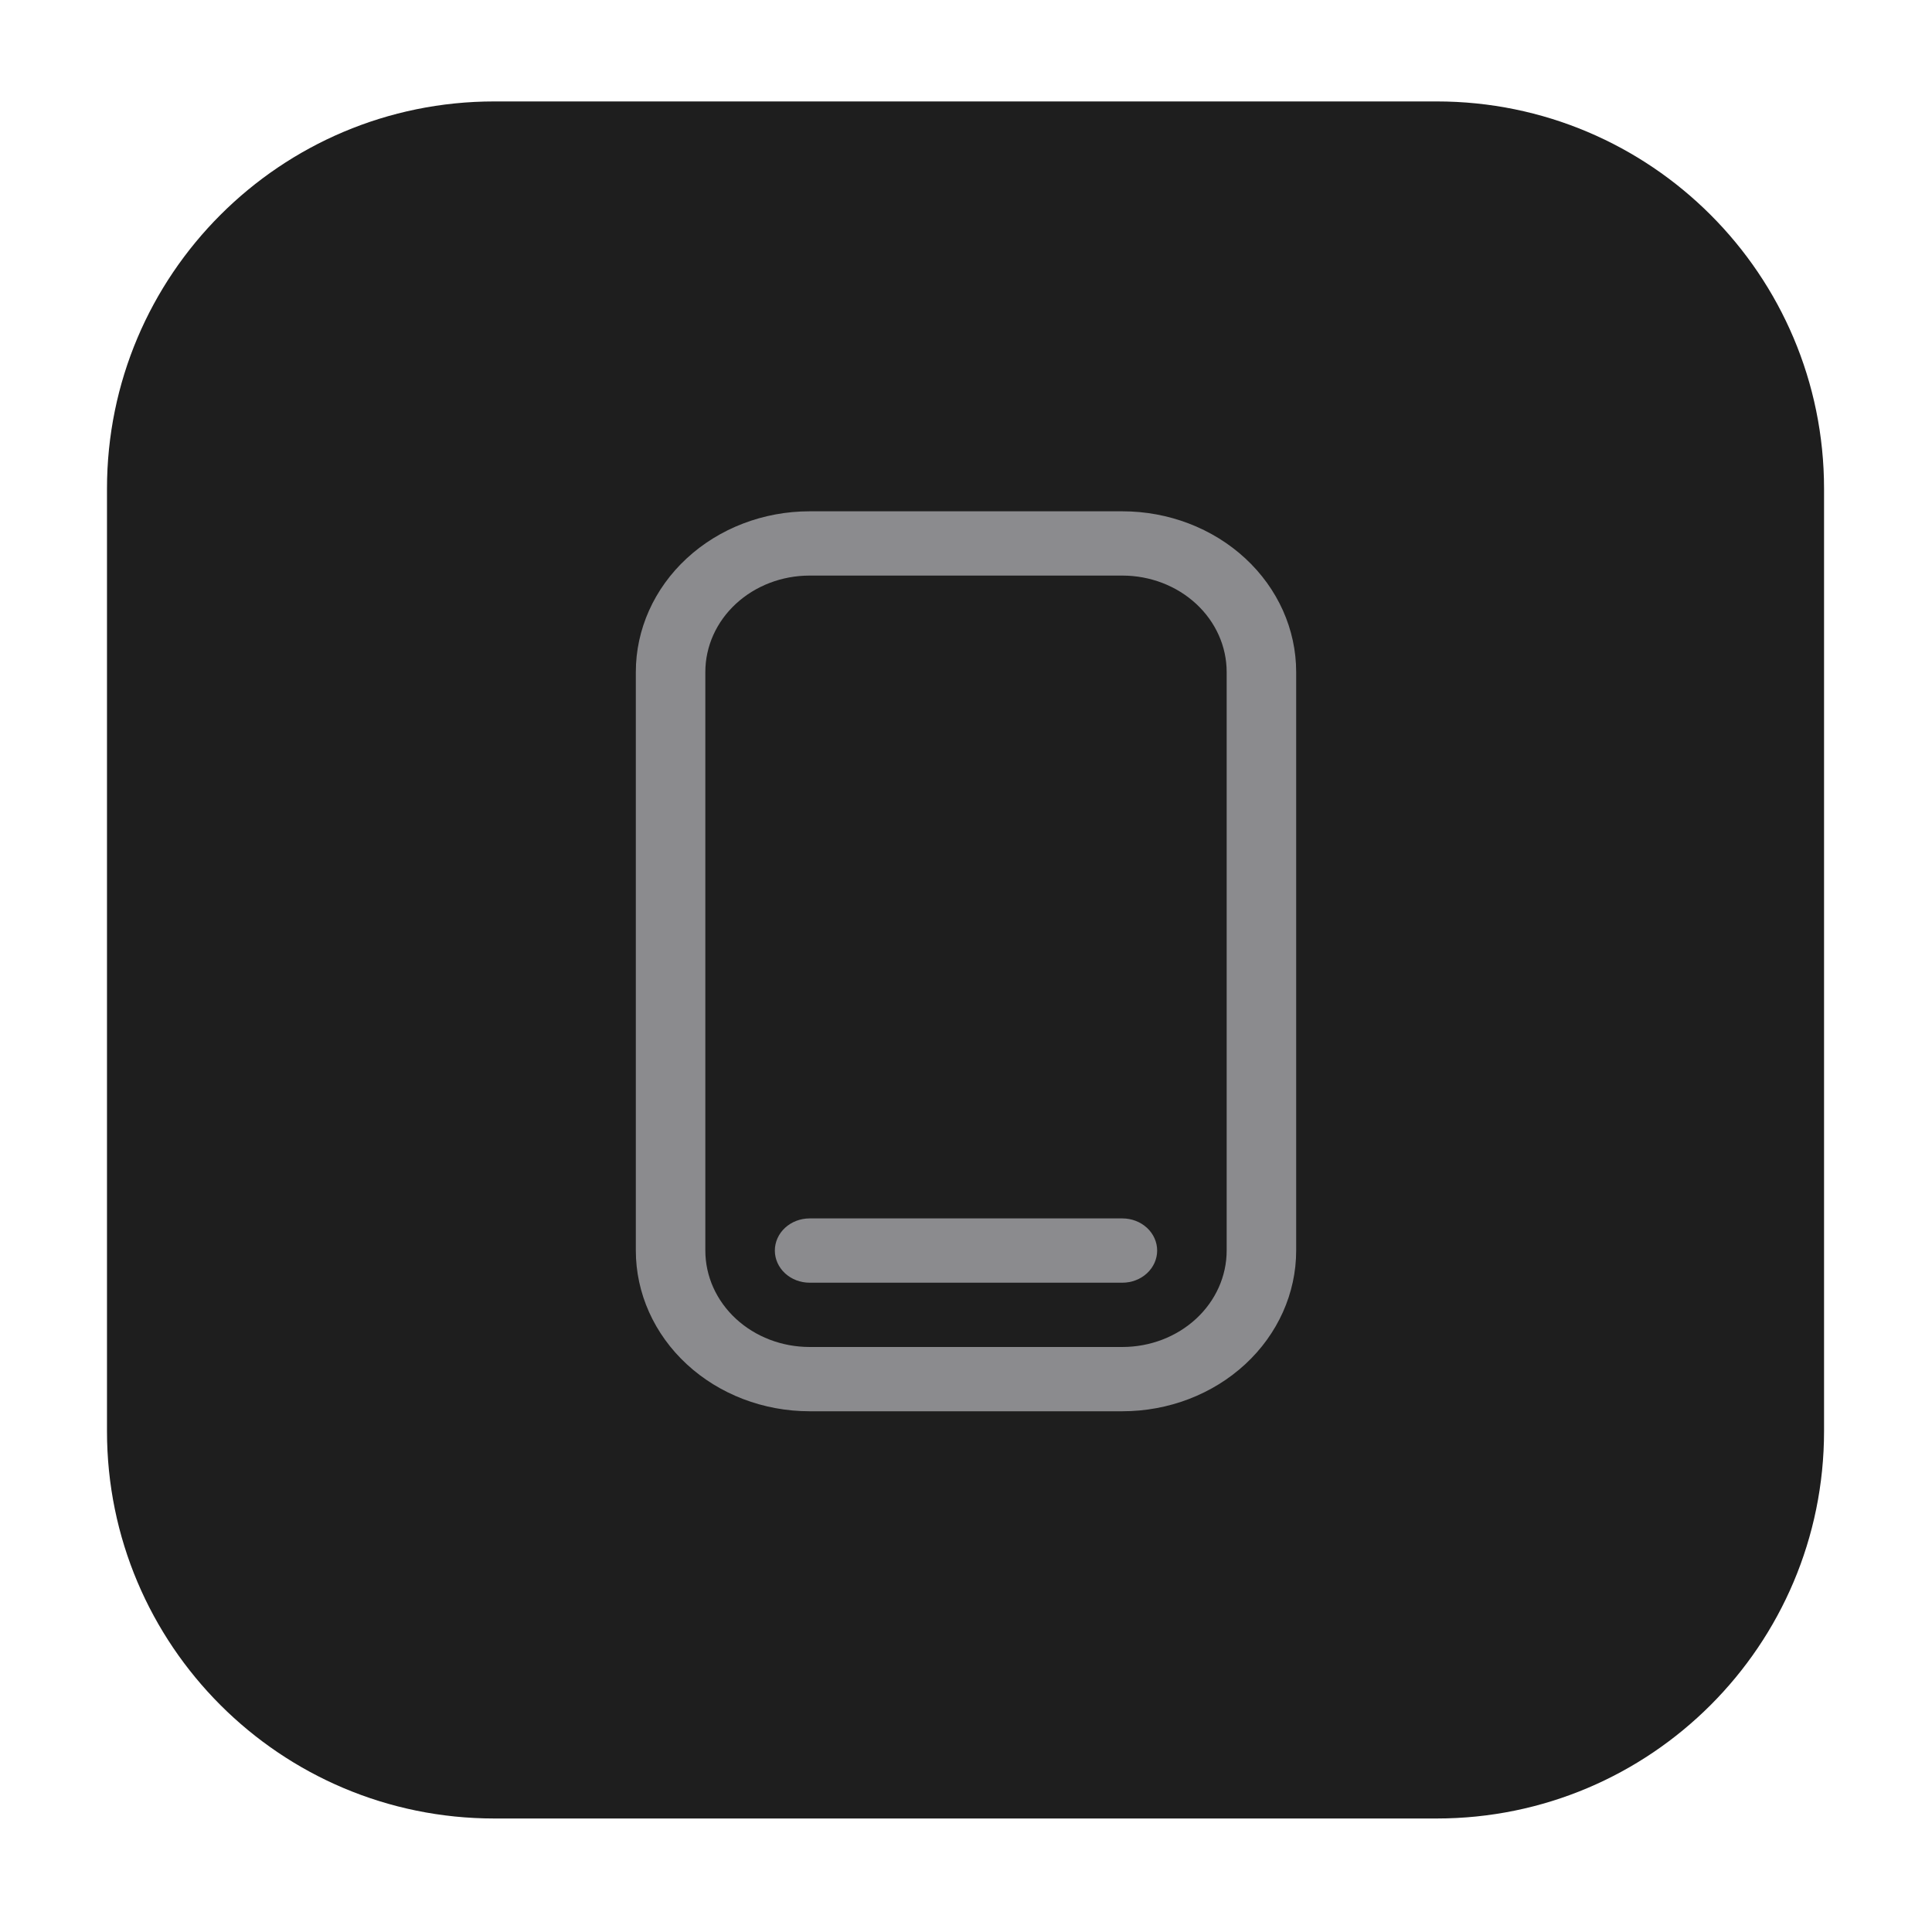
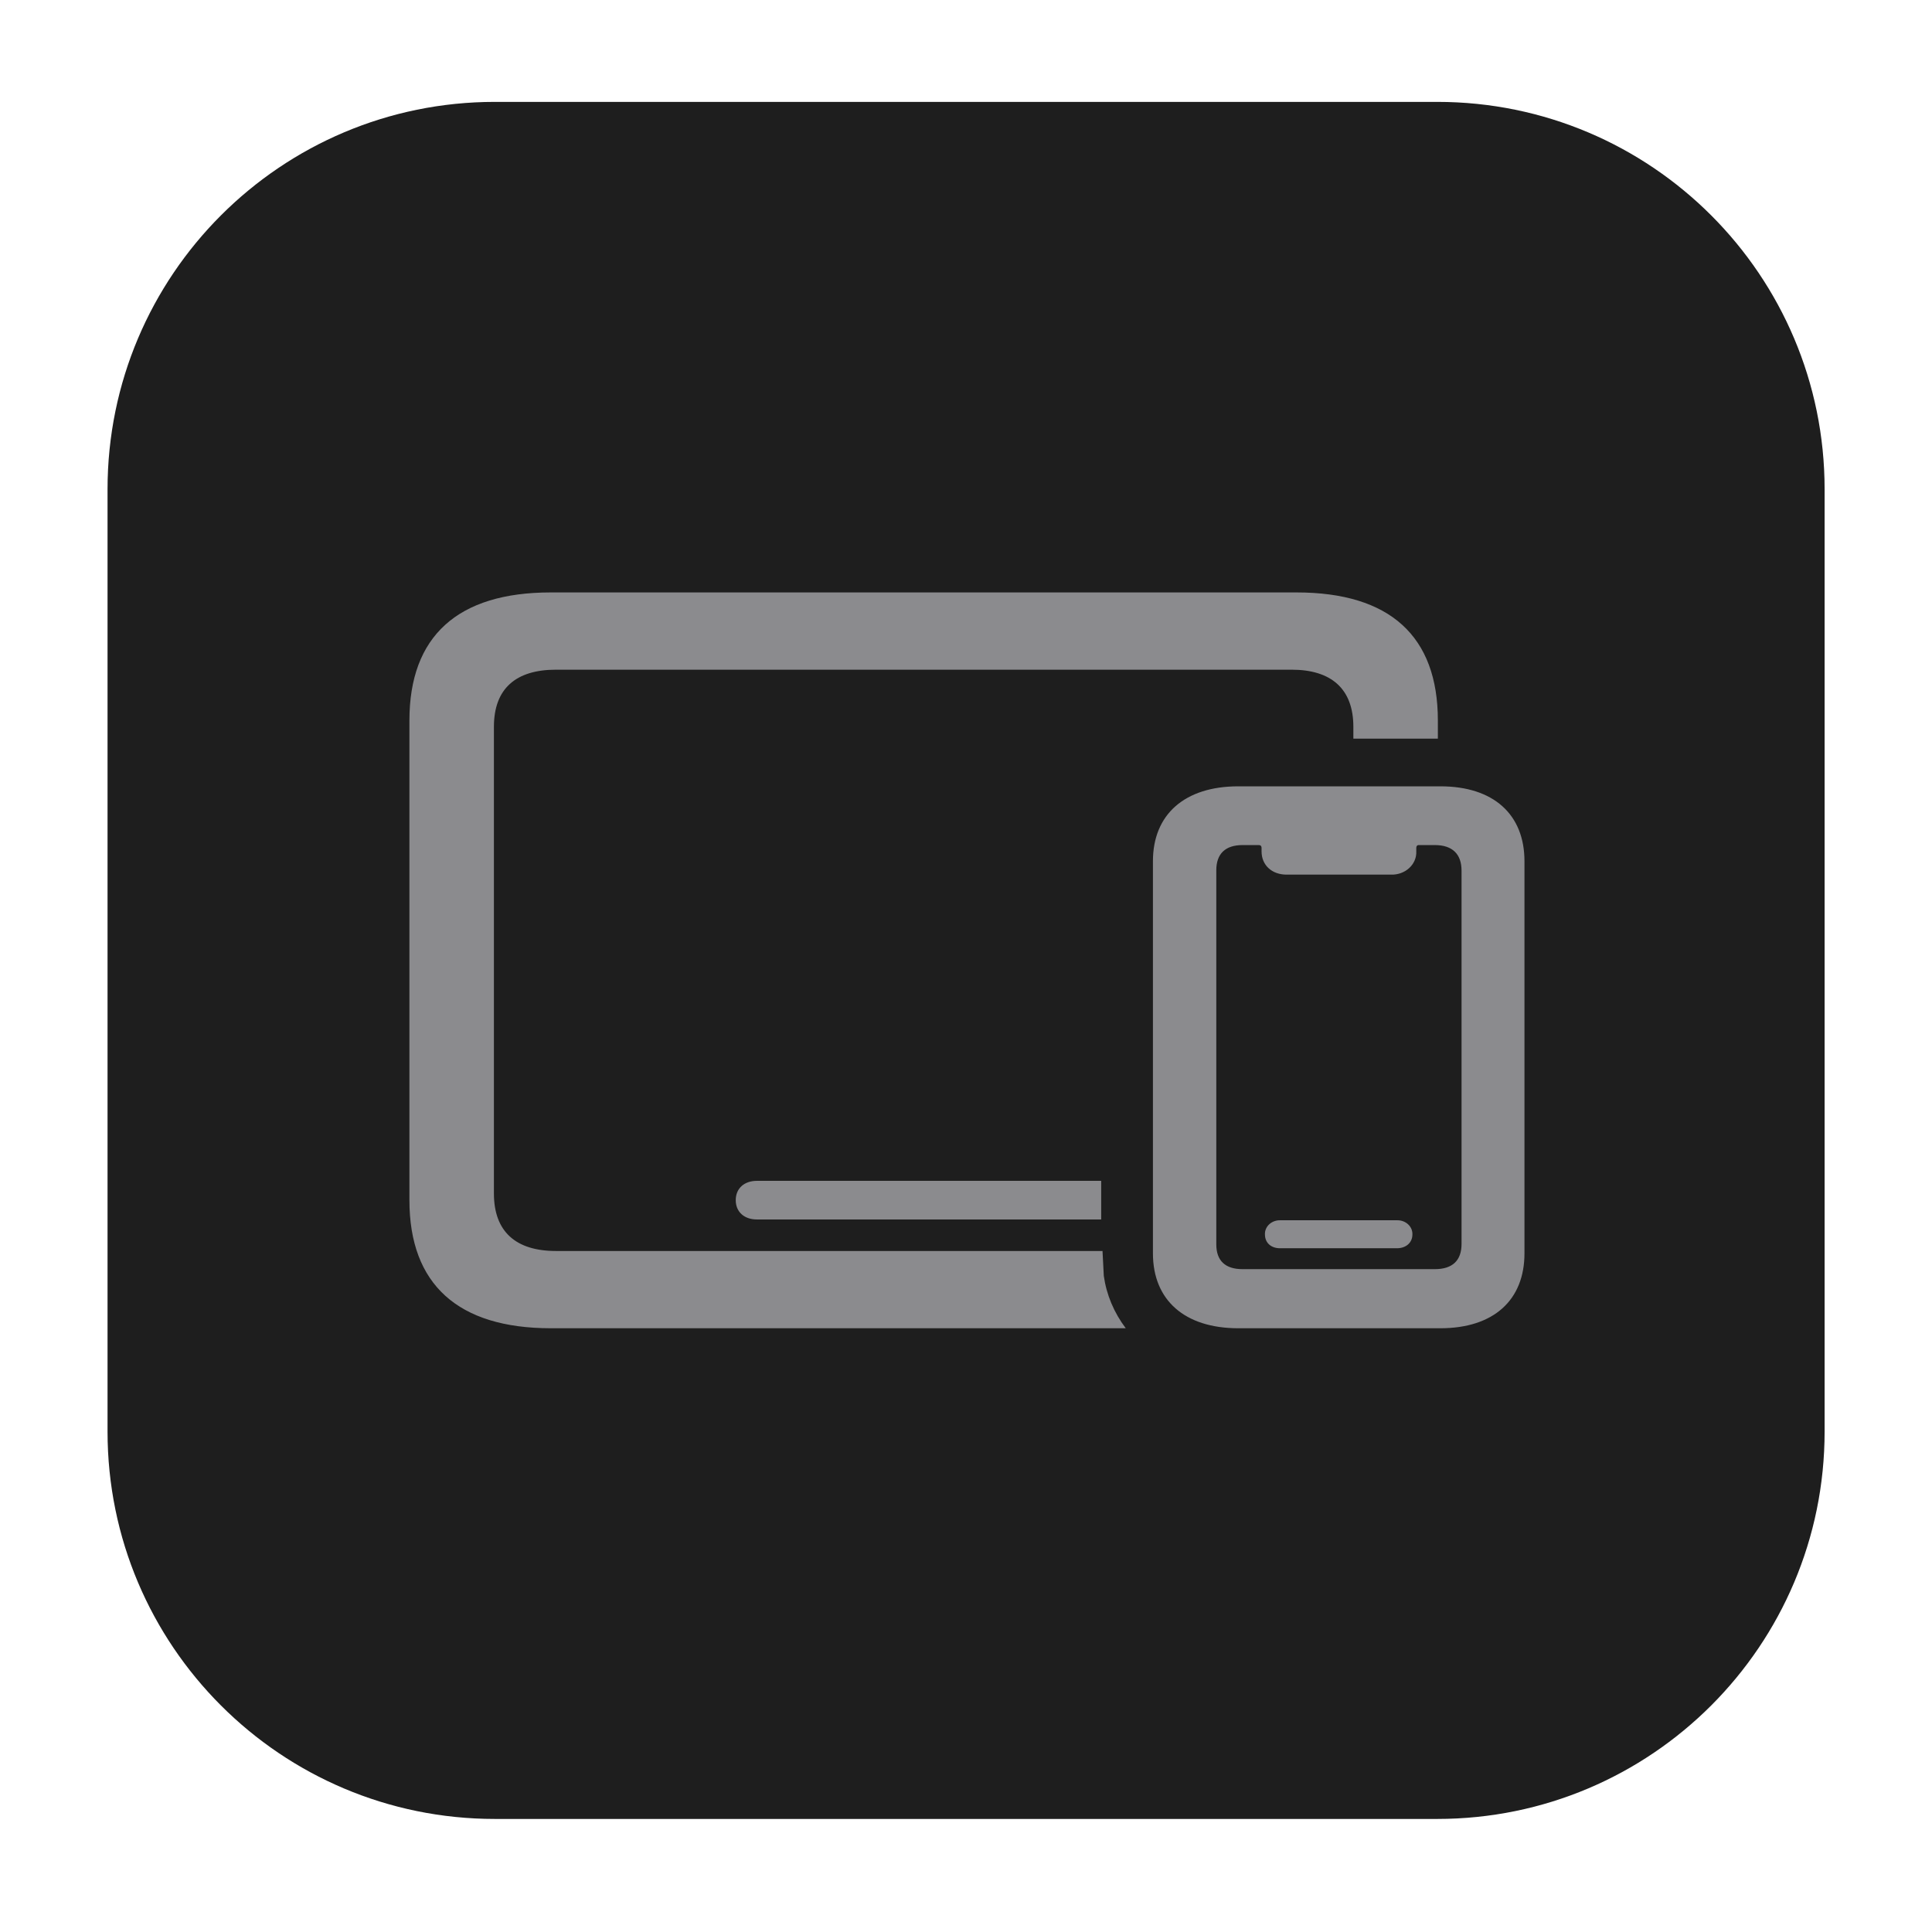
<svg xmlns="http://www.w3.org/2000/svg" viewBox="0 0 1024 1024" fill="none">
-   <path d="M761.472 963.84H262.016C148.608 963.84 56.704 871.936 56.704 758.528V259.072C56.704 145.664 148.608 53.76 262.016 53.76H761.472C874.88 53.76 966.784 145.664 966.784 259.072V758.528C966.784 871.936 874.88 963.84 761.472 963.84Z" fill="#1E1E1E" />
-   <path d="M594.895 679.857C599.78 679.857 604.466 678.062 607.92 674.868C611.375 671.673 613.316 667.34 613.316 662.821C613.316 658.303 611.375 653.97 607.92 650.775C604.466 647.581 599.78 645.786 594.895 645.786V679.857ZM429.105 645.786C424.22 645.786 419.534 647.581 416.08 650.775C412.625 653.97 410.684 658.303 410.684 662.821C410.684 667.34 412.625 671.673 416.08 674.868C419.534 678.062 424.22 679.857 429.105 679.857V645.786ZM594.895 271H429.105V305.071H594.895V271ZM373.842 662.821V356.179H337V662.821H373.842ZM594.895 713.929H429.105V748H594.895V713.929ZM687 662.821V356.179H650.158V662.821H687ZM594.895 748C619.323 748 642.75 739.026 660.023 723.052C677.296 707.078 687 685.412 687 662.821H650.158C650.158 676.376 644.336 689.375 633.972 698.96C623.608 708.544 609.551 713.929 594.895 713.929V748ZM594.895 305.071C609.551 305.071 623.608 310.456 633.972 320.04C644.336 329.625 650.158 342.624 650.158 356.179H687C687 333.588 677.296 311.922 660.023 295.948C642.75 279.974 619.323 271 594.895 271V305.071ZM429.105 271C404.677 271 381.25 279.974 363.977 295.948C346.704 311.922 337 333.588 337 356.179H373.842C373.842 342.624 379.664 329.625 390.028 320.04C400.392 310.456 414.449 305.071 429.105 305.071V271ZM337 662.821C337 685.412 346.704 707.078 363.977 723.052C381.25 739.026 404.677 748 429.105 748V713.929C414.449 713.929 400.392 708.544 390.028 698.96C379.664 689.375 373.842 676.376 373.842 662.821H337ZM429.105 679.857H594.895V645.786H429.105V679.857Z" fill="#8B8B8E" />
+   <path d="M761.768 964.08H262.312C148.904 964.08 57 872.176 57 758.768V259.312C57 145.904 148.904 54 262.312 54H761.768C875.176 54 967.08 145.904 967.08 259.312V758.768C967.08 872.176 875.176 964.08 761.768 964.08Z" fill="#1E1E1E" />
+   <path d="M291.937 704H596.678C590.423 695.723 586.43 686.195 585.033 676.216L584.357 663.049H294.667C273.431 663.049 261.786 652.829 261.786 632.555V385.231C261.786 364.957 273.431 354.951 294.667 354.951H684.638C705.432 354.951 717.311 364.957 717.311 385.231V391.506H762.097V381.88C762.097 337.197 736.728 314 687.159 314H291.937C242.577 314 217 337.173 217 381.88V636.12C217 680.803 242.811 704 291.937 704ZM656.306 704H763.448C791.547 704 808 689.169 808 664.308V456.462C808 431.601 791.547 416.77 763.448 416.77H656.306C627.973 416.77 611.078 431.601 611.078 456.462V664.308C611.078 689.169 627.973 704 656.306 704ZM658.593 672.675C649.469 672.675 644.661 668.278 644.661 659.507V461.287C644.661 452.493 649.469 447.906 658.593 447.906H667.275C668.184 447.906 668.652 448.524 668.652 449.356V451.257C668.652 458.554 674.111 463.569 681.909 463.569H737.195C738.985 463.636 740.771 463.363 742.44 462.766C744.109 462.17 745.624 461.263 746.889 460.104C748.155 458.944 749.143 457.557 749.792 456.03C750.441 454.503 750.737 452.87 750.66 451.233V449.356C750.66 448.524 751.128 447.906 751.803 447.906H760.485C769.842 447.906 774.651 452.707 774.651 461.477V659.293C774.651 668.087 769.868 672.675 760.485 672.675H658.593ZM401.134 646.34H583.655V625.876H401.134C394.505 625.876 389.957 629.846 389.957 636.096C389.957 642.371 394.505 646.34 401.134 646.34ZM678.478 661.599H740.393C745.175 661.599 748.606 658.676 748.606 654.279C748.646 653.282 748.461 652.289 748.063 651.362C747.664 650.434 747.06 649.591 746.29 648.886C745.519 648.181 744.597 647.63 743.583 647.265C742.568 646.901 741.482 646.731 740.393 646.768H678.451C677.377 646.751 676.311 646.935 675.317 647.309C674.324 647.683 673.424 648.238 672.674 648.942C671.924 649.645 671.34 650.482 670.957 651.4C670.573 652.317 670.399 653.297 670.446 654.279C670.446 658.676 673.643 661.599 678.451 661.599H678.478Z" fill="#8B8B8E" />
</svg>
